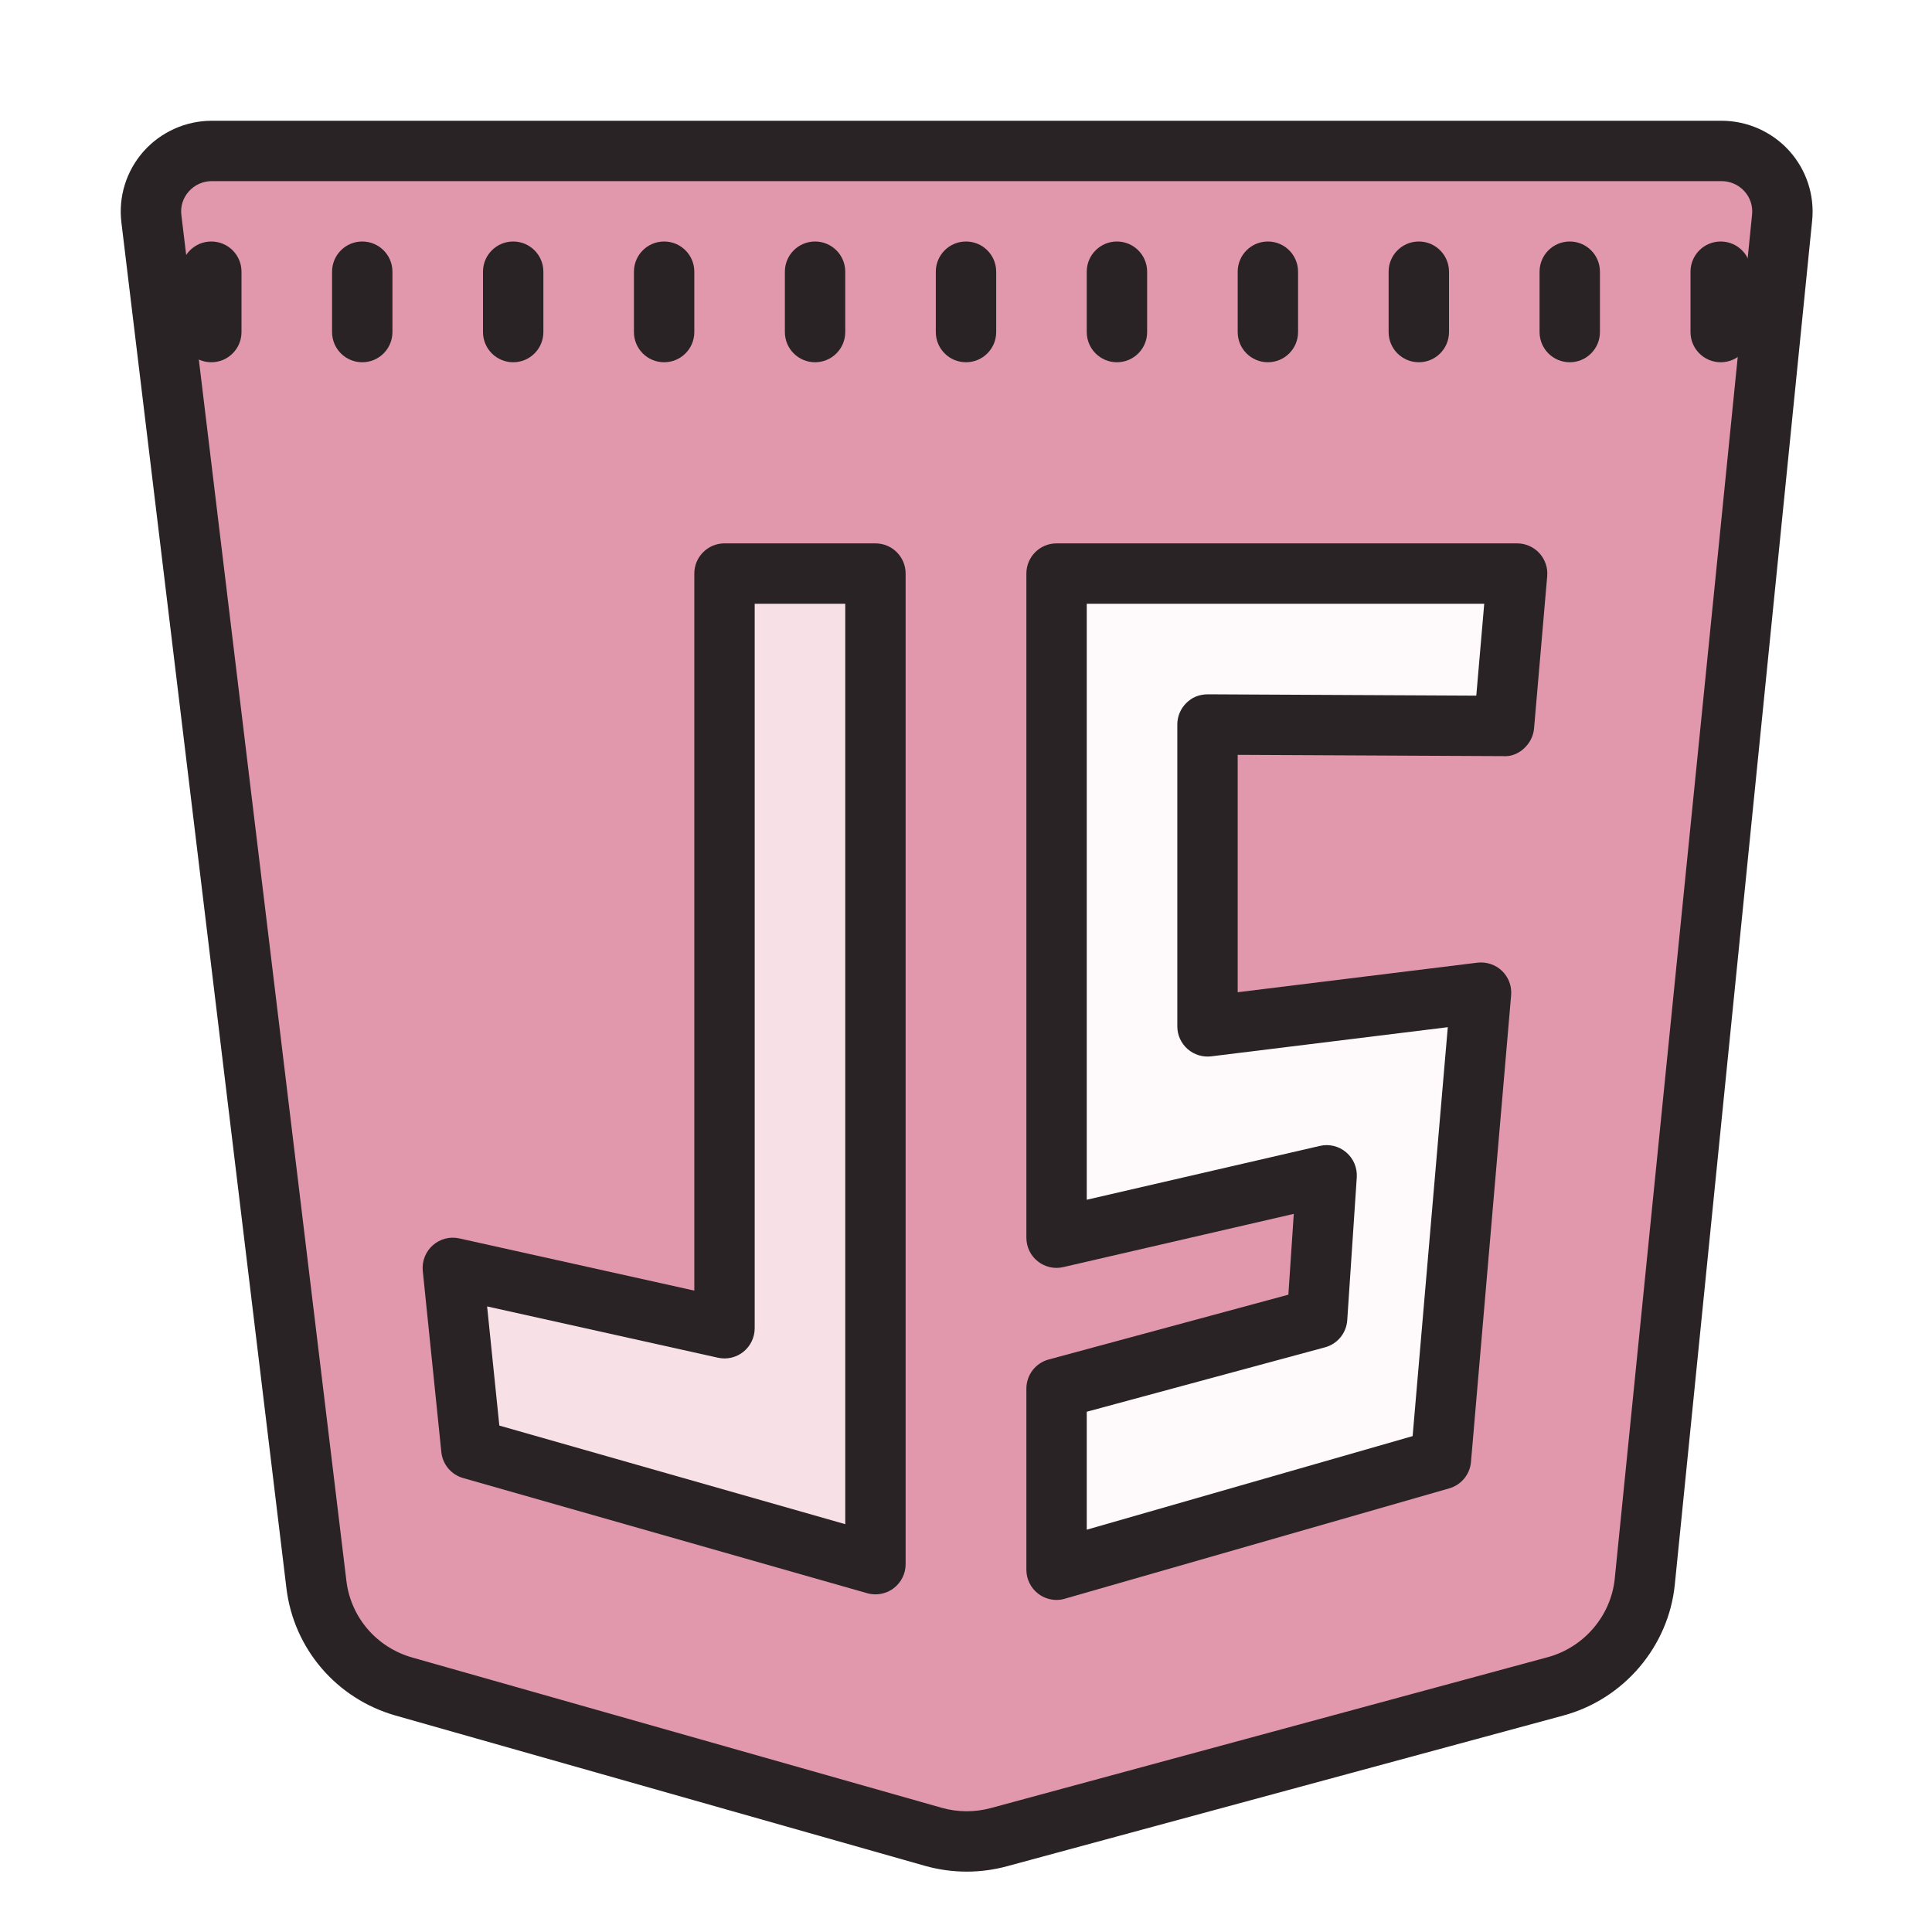
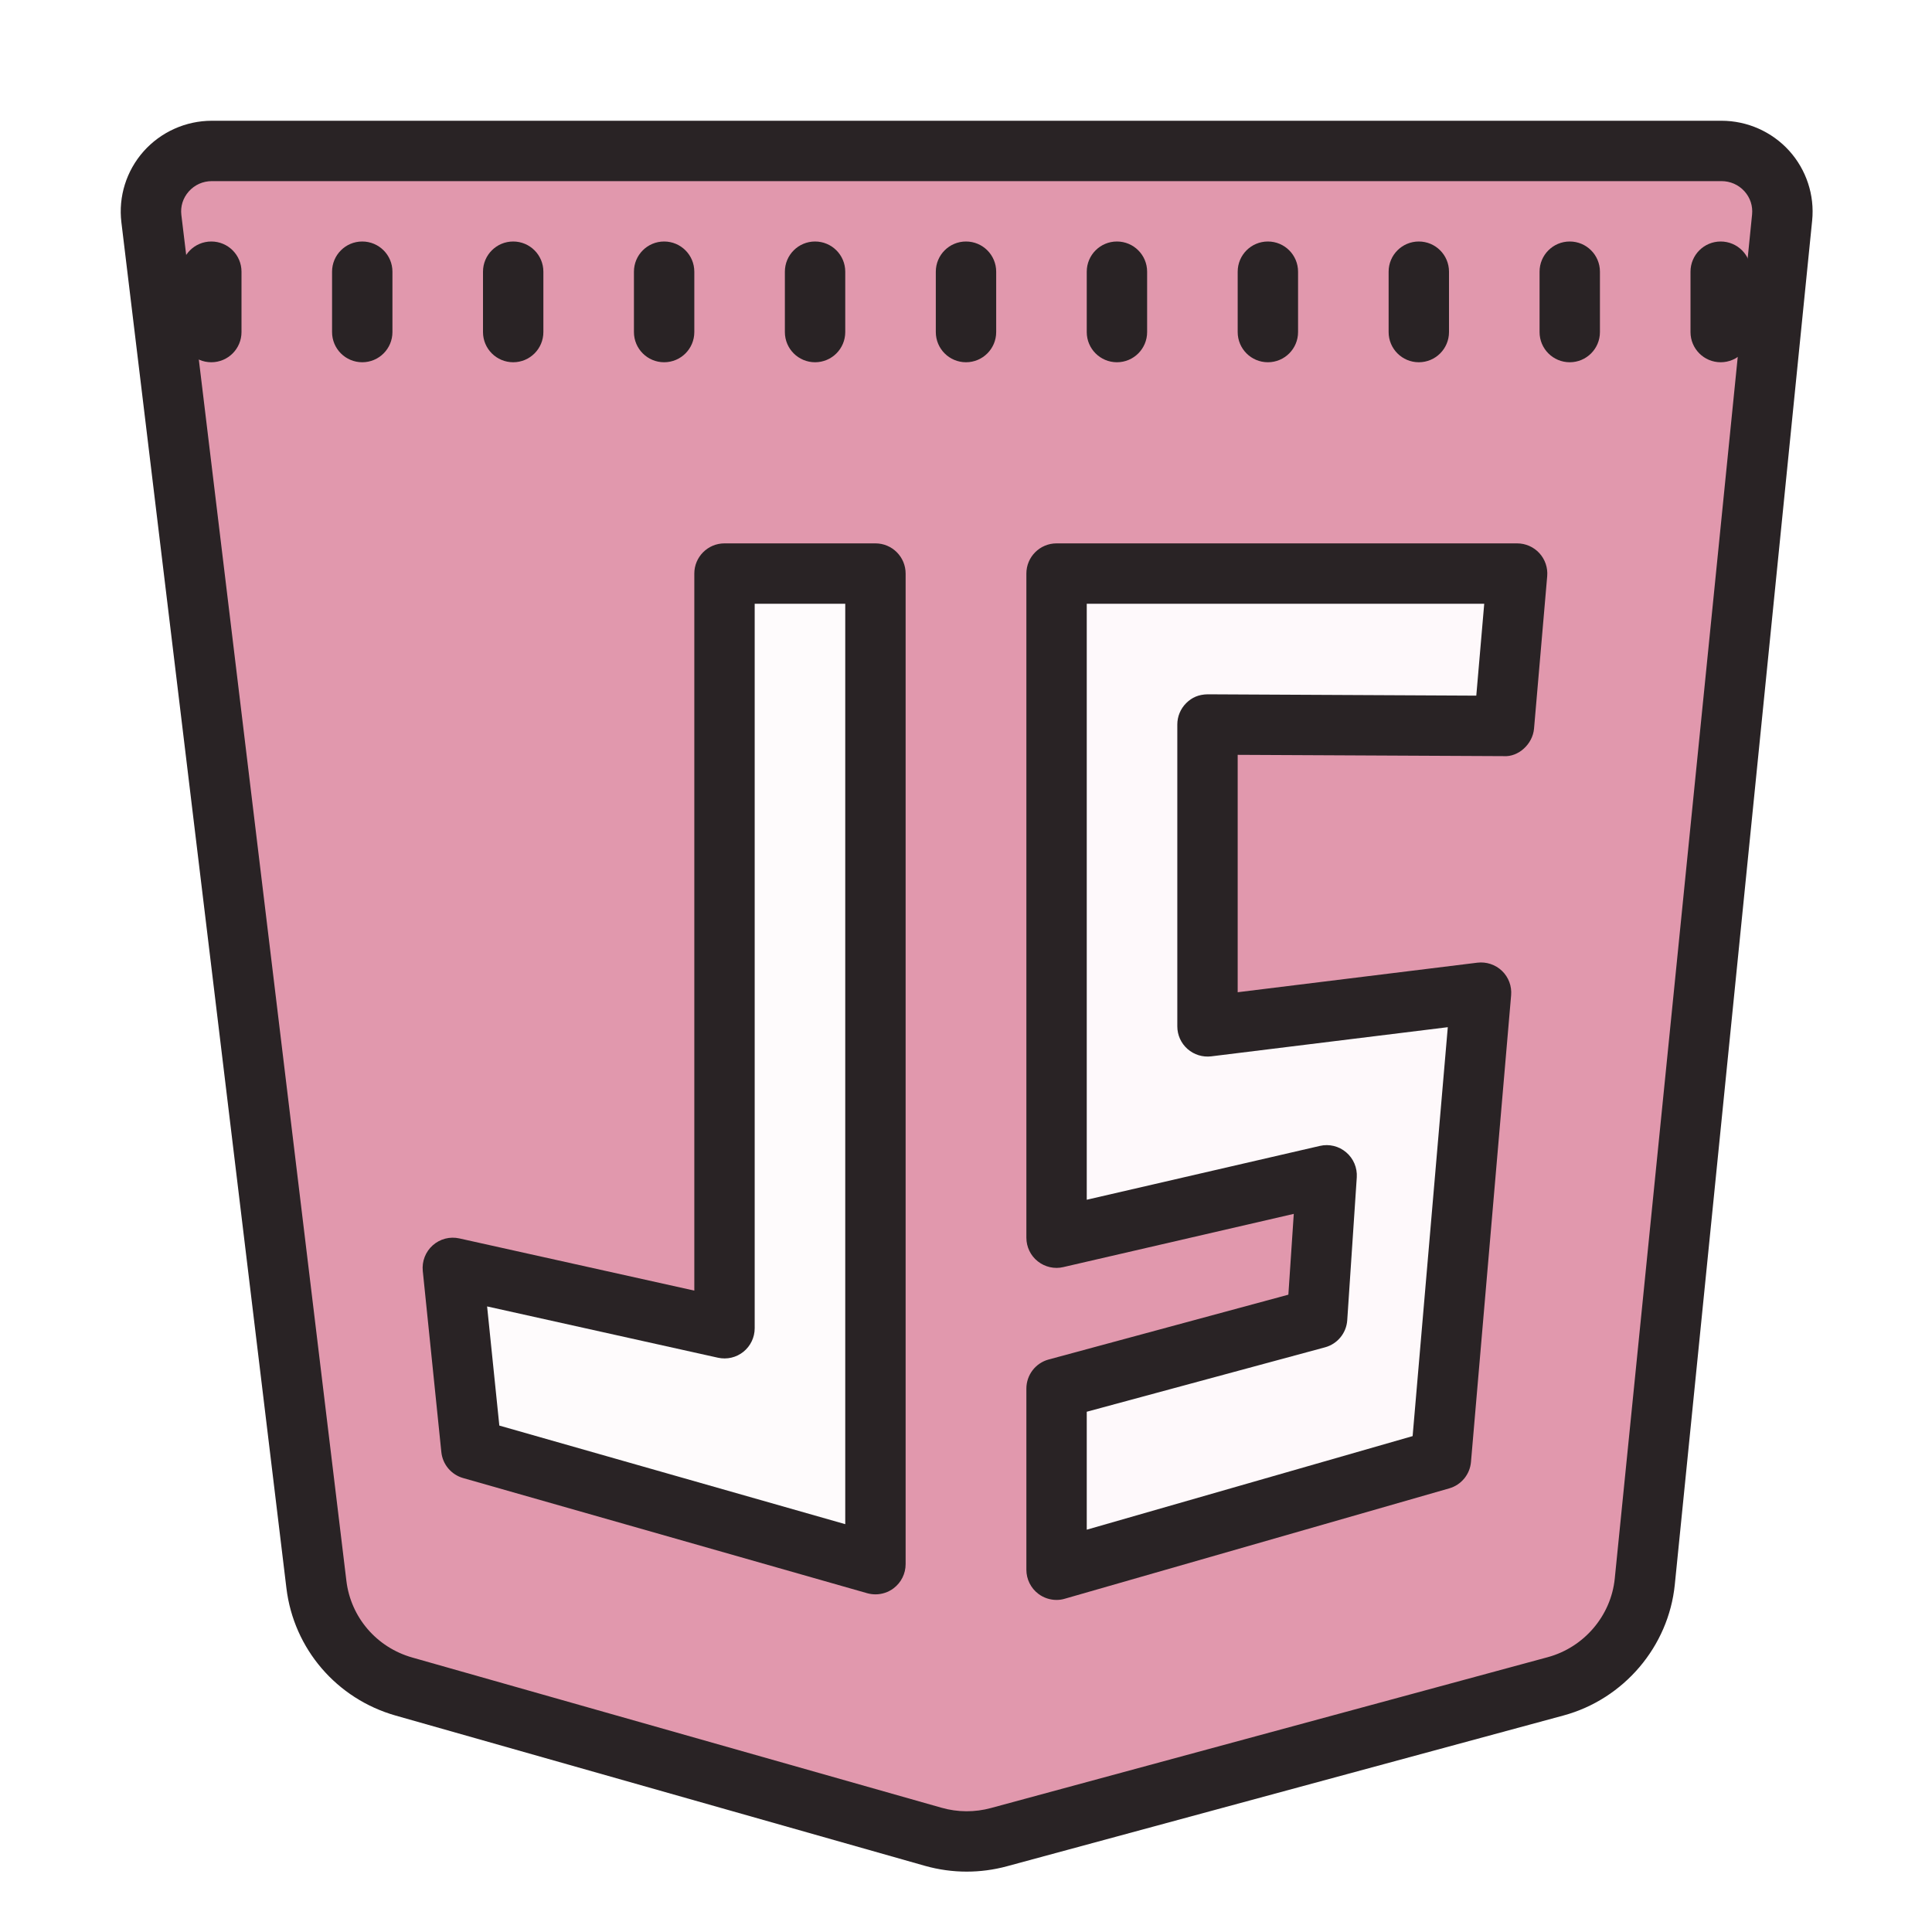
<svg xmlns="http://www.w3.org/2000/svg" viewBox="0,0,256,256" width="64px" height="64px" fill-rule="nonzero">
  <g fill="none" fill-rule="nonzero" stroke="none" stroke-width="1" stroke-linecap="butt" stroke-linejoin="miter" stroke-miterlimit="10" stroke-dasharray="" stroke-dashoffset="0" font-family="none" font-weight="none" font-size="none" text-anchor="none" style="mix-blend-mode: normal">
    <g transform="scale(4,4)">
      <path d="M5.015,7.244l5.466,45.246c0.194,1.603 1.337,2.935 2.9,3.379l17.535,4.977c0.709,0.201 1.46,0.206 2.172,0.013l18.442,-4.996c1.614,-0.437 2.789,-1.817 2.955,-3.471l4.549,-45.187c0.119,-1.181 -0.814,-2.205 -2.009,-2.205h-50.006c-1.21,0 -2.149,1.051 -2.004,2.244z" fill="#e198ad" />
      <path d="M52.357,10h-20.357v46c0.298,0.002 0.595,-0.039 0.885,-0.123l15.002,-4.371c1.313,-0.382 2.269,-1.59 2.404,-3.037l3.701,-36.539c0.096,-1.034 -0.663,-1.93 -1.635,-1.93z" fill="#e198ad" />
      <path d="M32.025,62c-0.465,0 -0.93,-0.064 -1.382,-0.191l-17.536,-4.978c-1.956,-0.556 -3.377,-2.213 -3.619,-4.221l-5.467,-45.246c-0.103,-0.85 0.165,-1.705 0.733,-2.347c0.574,-0.646 1.399,-1.017 2.265,-1.017h50.007c0.854,0 1.672,0.363 2.244,0.995c0.567,0.628 0.845,1.47 0.76,2.311l-4.55,45.186c-0.206,2.051 -1.688,3.794 -3.688,4.336l-18.442,4.996c-0.434,0.117 -0.879,0.176 -1.325,0.176zM7.019,6c-0.298,0 -0.57,0.122 -0.767,0.344c-0.192,0.217 -0.279,0.494 -0.244,0.78v0l5.467,45.246c0.146,1.206 1.001,2.202 2.18,2.537l17.535,4.977c0.533,0.152 1.103,0.155 1.637,0.009l18.442,-4.996c1.205,-0.326 2.098,-1.374 2.222,-2.605l4.549,-45.187c0.028,-0.284 -0.062,-0.557 -0.253,-0.769c-0.197,-0.217 -0.468,-0.336 -0.762,-0.336z" fill="#292325" />
      <path d="M57,12c-0.553,0 -1,-0.448 -1,-1v-2c0,-0.552 0.447,-1 1,-1c0.553,0 1,0.448 1,1v2c0,0.552 -0.447,1 -1,1zM52,12c-0.553,0 -1,-0.448 -1,-1v-2c0,-0.552 0.447,-1 1,-1c0.553,0 1,0.448 1,1v2c0,0.552 -0.447,1 -1,1zM47,12c-0.553,0 -1,-0.448 -1,-1v-2c0,-0.552 0.447,-1 1,-1c0.553,0 1,0.448 1,1v2c0,0.552 -0.447,1 -1,1zM42,12c-0.553,0 -1,-0.448 -1,-1v-2c0,-0.552 0.447,-1 1,-1c0.553,0 1,0.448 1,1v2c0,0.552 -0.447,1 -1,1zM37,12c-0.553,0 -1,-0.448 -1,-1v-2c0,-0.552 0.447,-1 1,-1c0.553,0 1,0.448 1,1v2c0,0.552 -0.447,1 -1,1zM32,12c-0.553,0 -1,-0.448 -1,-1v-2c0,-0.552 0.447,-1 1,-1c0.553,0 1,0.448 1,1v2c0,0.552 -0.447,1 -1,1zM27,12c-0.553,0 -1,-0.448 -1,-1v-2c0,-0.552 0.447,-1 1,-1c0.553,0 1,0.448 1,1v2c0,0.552 -0.447,1 -1,1zM22,12c-0.553,0 -1,-0.448 -1,-1v-2c0,-0.552 0.447,-1 1,-1c0.553,0 1,0.448 1,1v2c0,0.552 -0.447,1 -1,1zM17,12c-0.553,0 -1,-0.448 -1,-1v-2c0,-0.552 0.447,-1 1,-1c0.553,0 1,0.448 1,1v2c0,0.552 -0.447,1 -1,1zM12,12c-0.553,0 -1,-0.448 -1,-1v-2c0,-0.552 0.447,-1 1,-1c0.553,0 1,0.448 1,1v2c0,0.552 -0.447,1 -1,1zM7,12c-0.553,0 -1,-0.448 -1,-1v-2c0,-0.552 0.447,-1 1,-1c0.553,0 1,0.448 1,1v2c0,0.552 -0.447,1 -1,1z" fill="#292325" />
-       <path d="M24,19c0,8.333 0,16.667 0,25c-3,-0.667 -6,-1.333 -9,-2c0.205,2 0.41,4 0.615,6c4.462,1.272 8.923,2.543 13.385,3.815v-32.815c-1.667,0 -3.333,0 -5,0z" fill="#f7e1e7" />
+       <path d="M24,19c0,8.333 0,16.667 0,25c-3,-0.667 -6,-1.333 -9,-2c0.205,2 0.41,4 0.615,6c4.462,1.272 8.923,2.543 13.385,3.815v-32.815c-1.667,0 -3.333,0 -5,0z" fill="#fefbfc" />
      <path d="M49.821,24.048l0.435,-5.048c-5.085,0 -10.171,0 -15.256,0c0,7.333 0,14.667 0,22c2.982,-0.689 5.964,-1.378 8.946,-2.066l-0.316,4.733c-2.876,0.777 -5.753,1.555 -8.63,2.333c0,2 0,4 0,6c4.244,-1.219 8.488,-2.437 12.732,-3.656l1.33,-15.461c-3.02,0.372 -6.041,0.745 -9.062,1.117c0,-3.333 0,-6.667 0,-10c3.274,0.016 6.547,0.032 9.821,0.048z" fill="#fef9fb" />
      <path d="M29,52.815c-0.092,0 -0.184,-0.013 -0.274,-0.038l-13.385,-3.815c-0.394,-0.112 -0.679,-0.453 -0.721,-0.86l-0.615,-6c-0.032,-0.32 0.091,-0.636 0.33,-0.849c0.241,-0.214 0.567,-0.299 0.882,-0.229l7.783,1.729v-23.753c0,-0.552 0.447,-1 1,-1h5c0.553,0 1,0.448 1,1v32.815c0,0.313 -0.147,0.609 -0.397,0.798c-0.176,0.133 -0.388,0.202 -0.603,0.202zM16.541,47.224l11.459,3.266v-30.49h-3v24c0,0.303 -0.138,0.59 -0.374,0.78c-0.237,0.19 -0.546,0.262 -0.843,0.196l-7.647,-1.699z" fill="#292325" />
      <path d="M35,53c-0.215,0 -0.426,-0.069 -0.602,-0.201c-0.251,-0.189 -0.398,-0.485 -0.398,-0.799v-6c0,-0.452 0.303,-0.848 0.739,-0.965l7.94,-2.147l0.179,-2.677l-7.634,1.763c-0.293,0.071 -0.607,-0.001 -0.847,-0.191c-0.24,-0.19 -0.377,-0.478 -0.377,-0.783v-22c0,-0.552 0.447,-1 1,-1h15.257c0.28,0 0.548,0.118 0.737,0.324c0.189,0.207 0.283,0.483 0.259,0.762l-0.436,5.048c-0.044,0.519 -0.521,0.946 -1.001,0.914l-8.816,-0.043v7.864l7.94,-0.979c0.296,-0.036 0.599,0.063 0.816,0.272c0.217,0.209 0.328,0.505 0.302,0.806l-1.33,15.461c-0.035,0.413 -0.322,0.761 -0.72,0.875l-12.732,3.655c-0.09,0.028 -0.183,0.041 -0.276,0.041zM36,46.766v3.907l10.795,-3.1l1.165,-13.546l-7.838,0.966c-0.281,0.034 -0.569,-0.054 -0.784,-0.244c-0.215,-0.19 -0.338,-0.462 -0.338,-0.749v-10c0,-0.266 0.106,-0.521 0.295,-0.709c0.189,-0.188 0.413,-0.286 0.71,-0.291l8.899,0.044l0.263,-3.044h-13.167v19.743l7.722,-1.783c0.307,-0.073 0.632,0.007 0.873,0.213c0.241,0.205 0.37,0.512 0.35,0.828l-0.316,4.733c-0.028,0.426 -0.325,0.787 -0.737,0.898z" fill="#292325" />
    </g>
  </g>
</svg>
